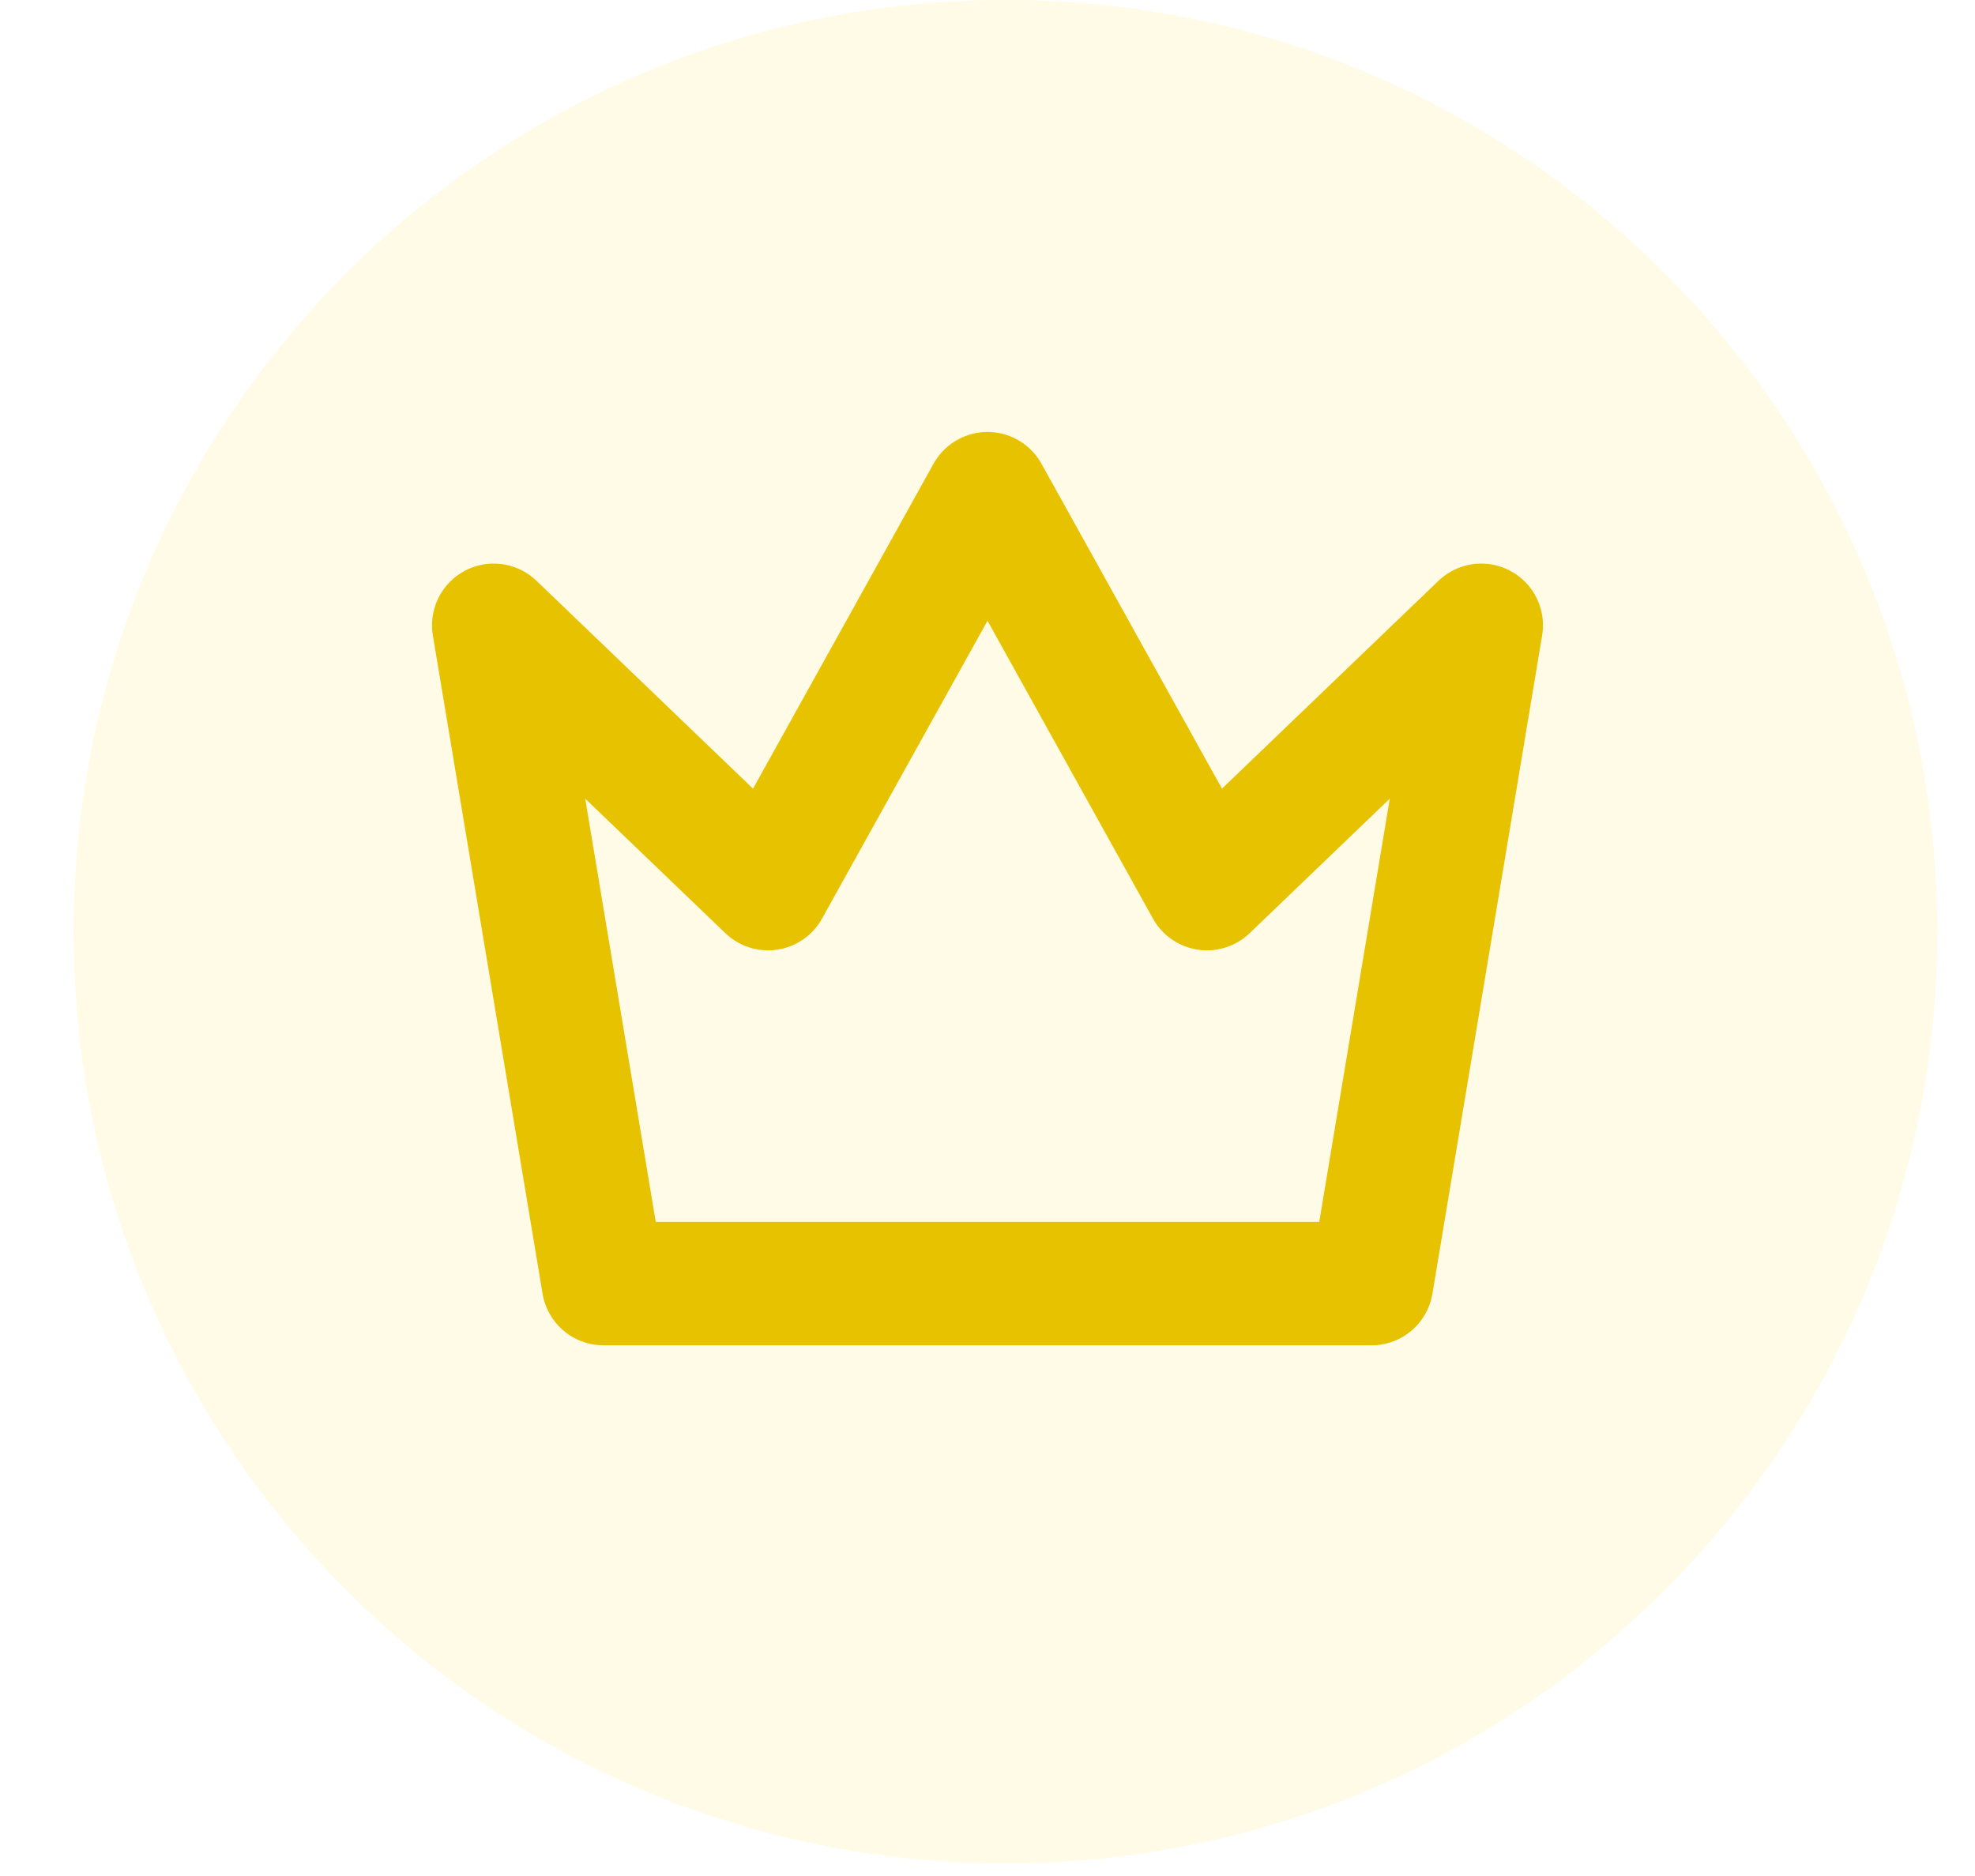
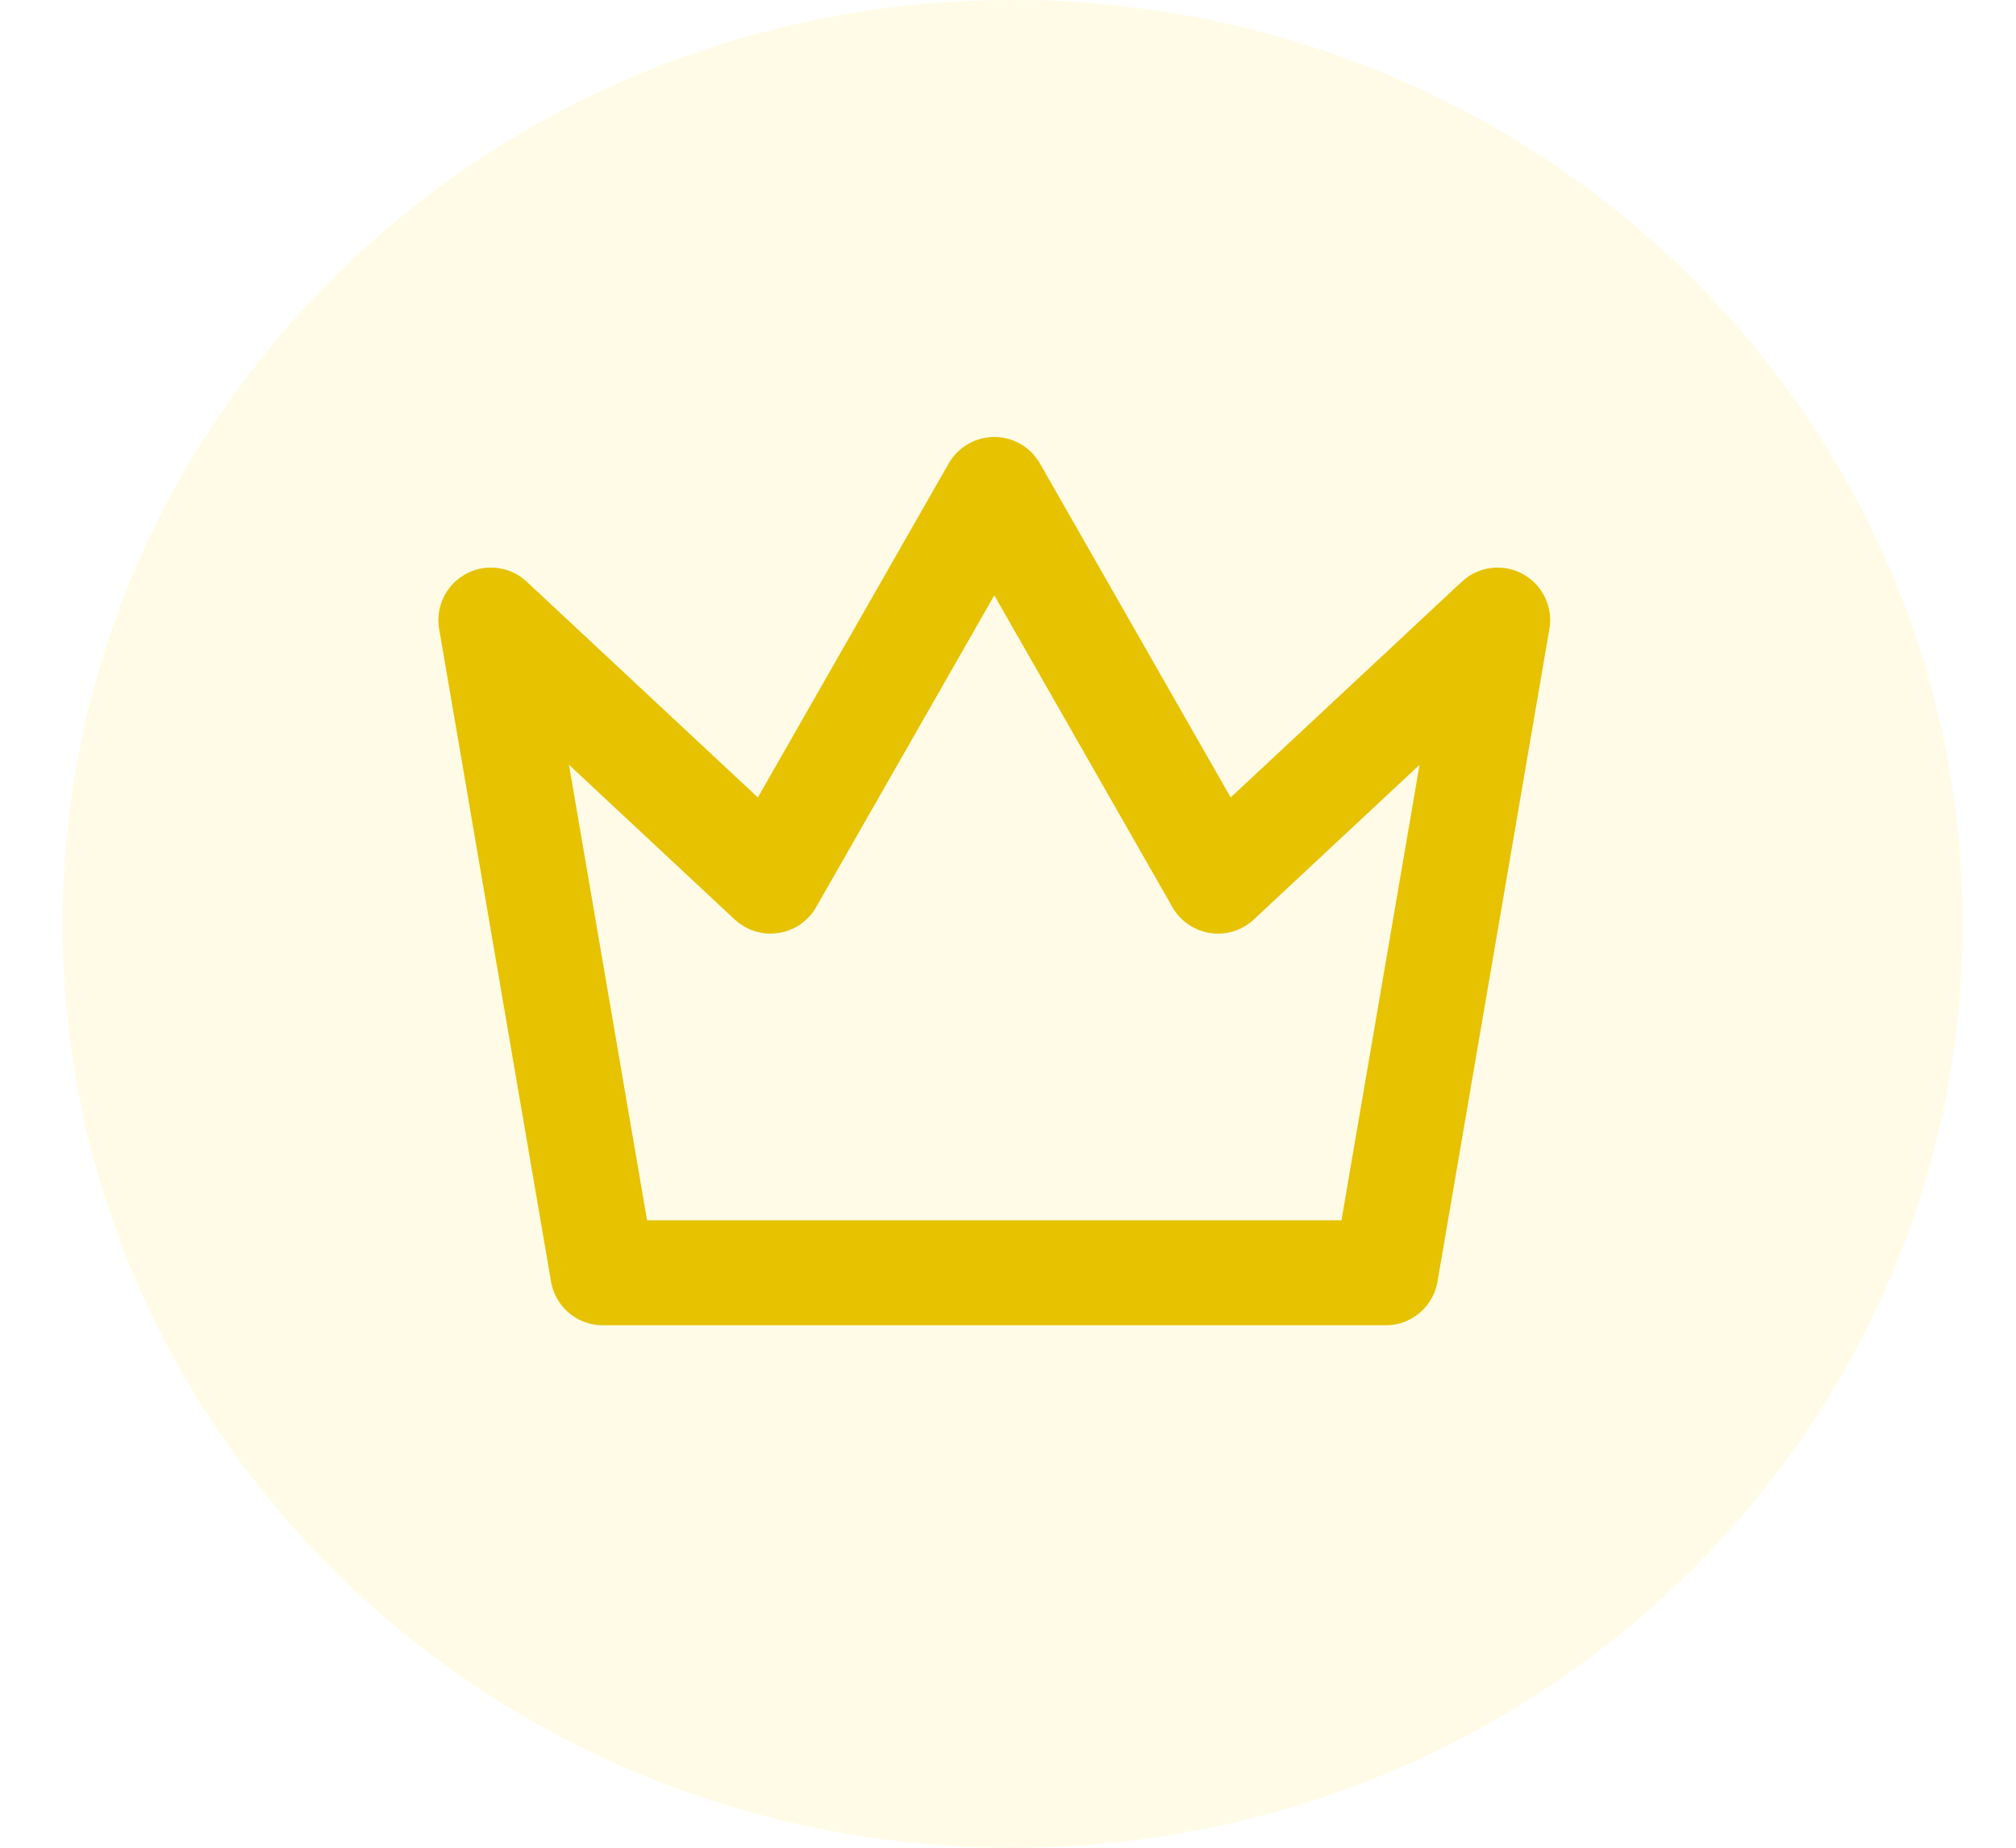
- <svg xmlns="http://www.w3.org/2000/svg" width="20" height="19" viewBox="0 0 20 19" fill="none">
-   <circle cx="10.182" cy="9.436" r="9.436" fill="#FFD600" fill-opacity="0.1" />
-   <path d="M10 5L12.222 9L15 6.333L13.889 13H6.111L5 6.333L7.778 9L10 5Z" stroke="#E7C201" stroke-width="1.25" stroke-linecap="round" stroke-linejoin="round" />
+ <svg xmlns="http://www.w3.org/2000/svg" width="24" height="22" viewBox="0 0 24 22" fill="none">
+   <ellipse cx="12.055" cy="11" rx="11.309" ry="11" fill="#FFD600" fill-opacity="0.1" />
+   <path d="M11.837 5.828L14.5 10.491L17.829 7.383L16.497 15.154H7.176L5.844 7.383L9.173 10.491L11.837 5.828Z" stroke="#E7C201" stroke-width="1.25" stroke-linecap="round" stroke-linejoin="round" />
</svg>
